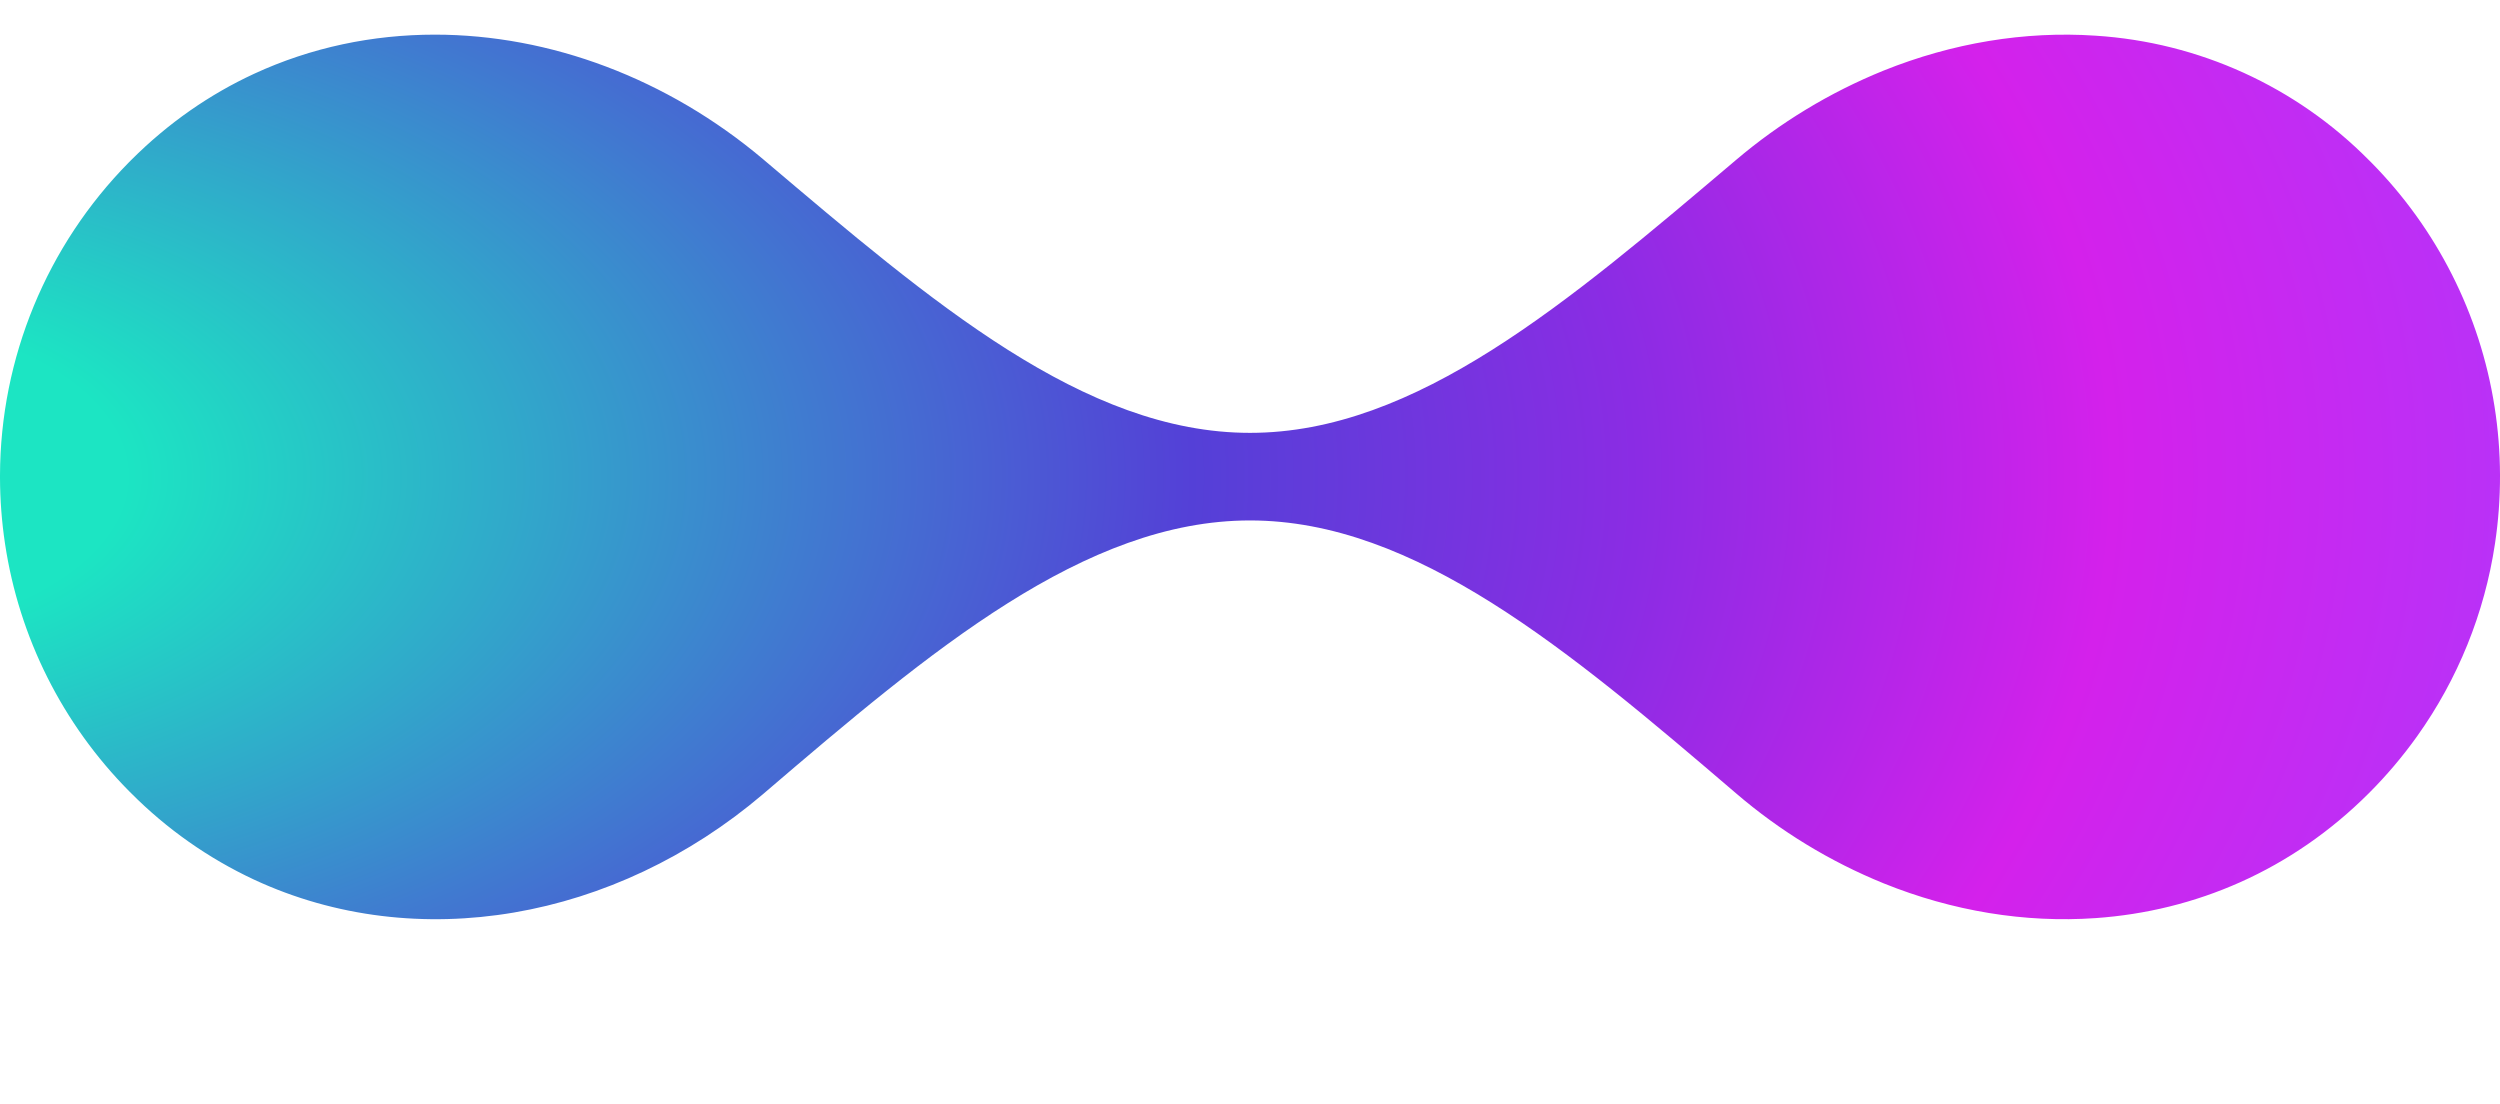
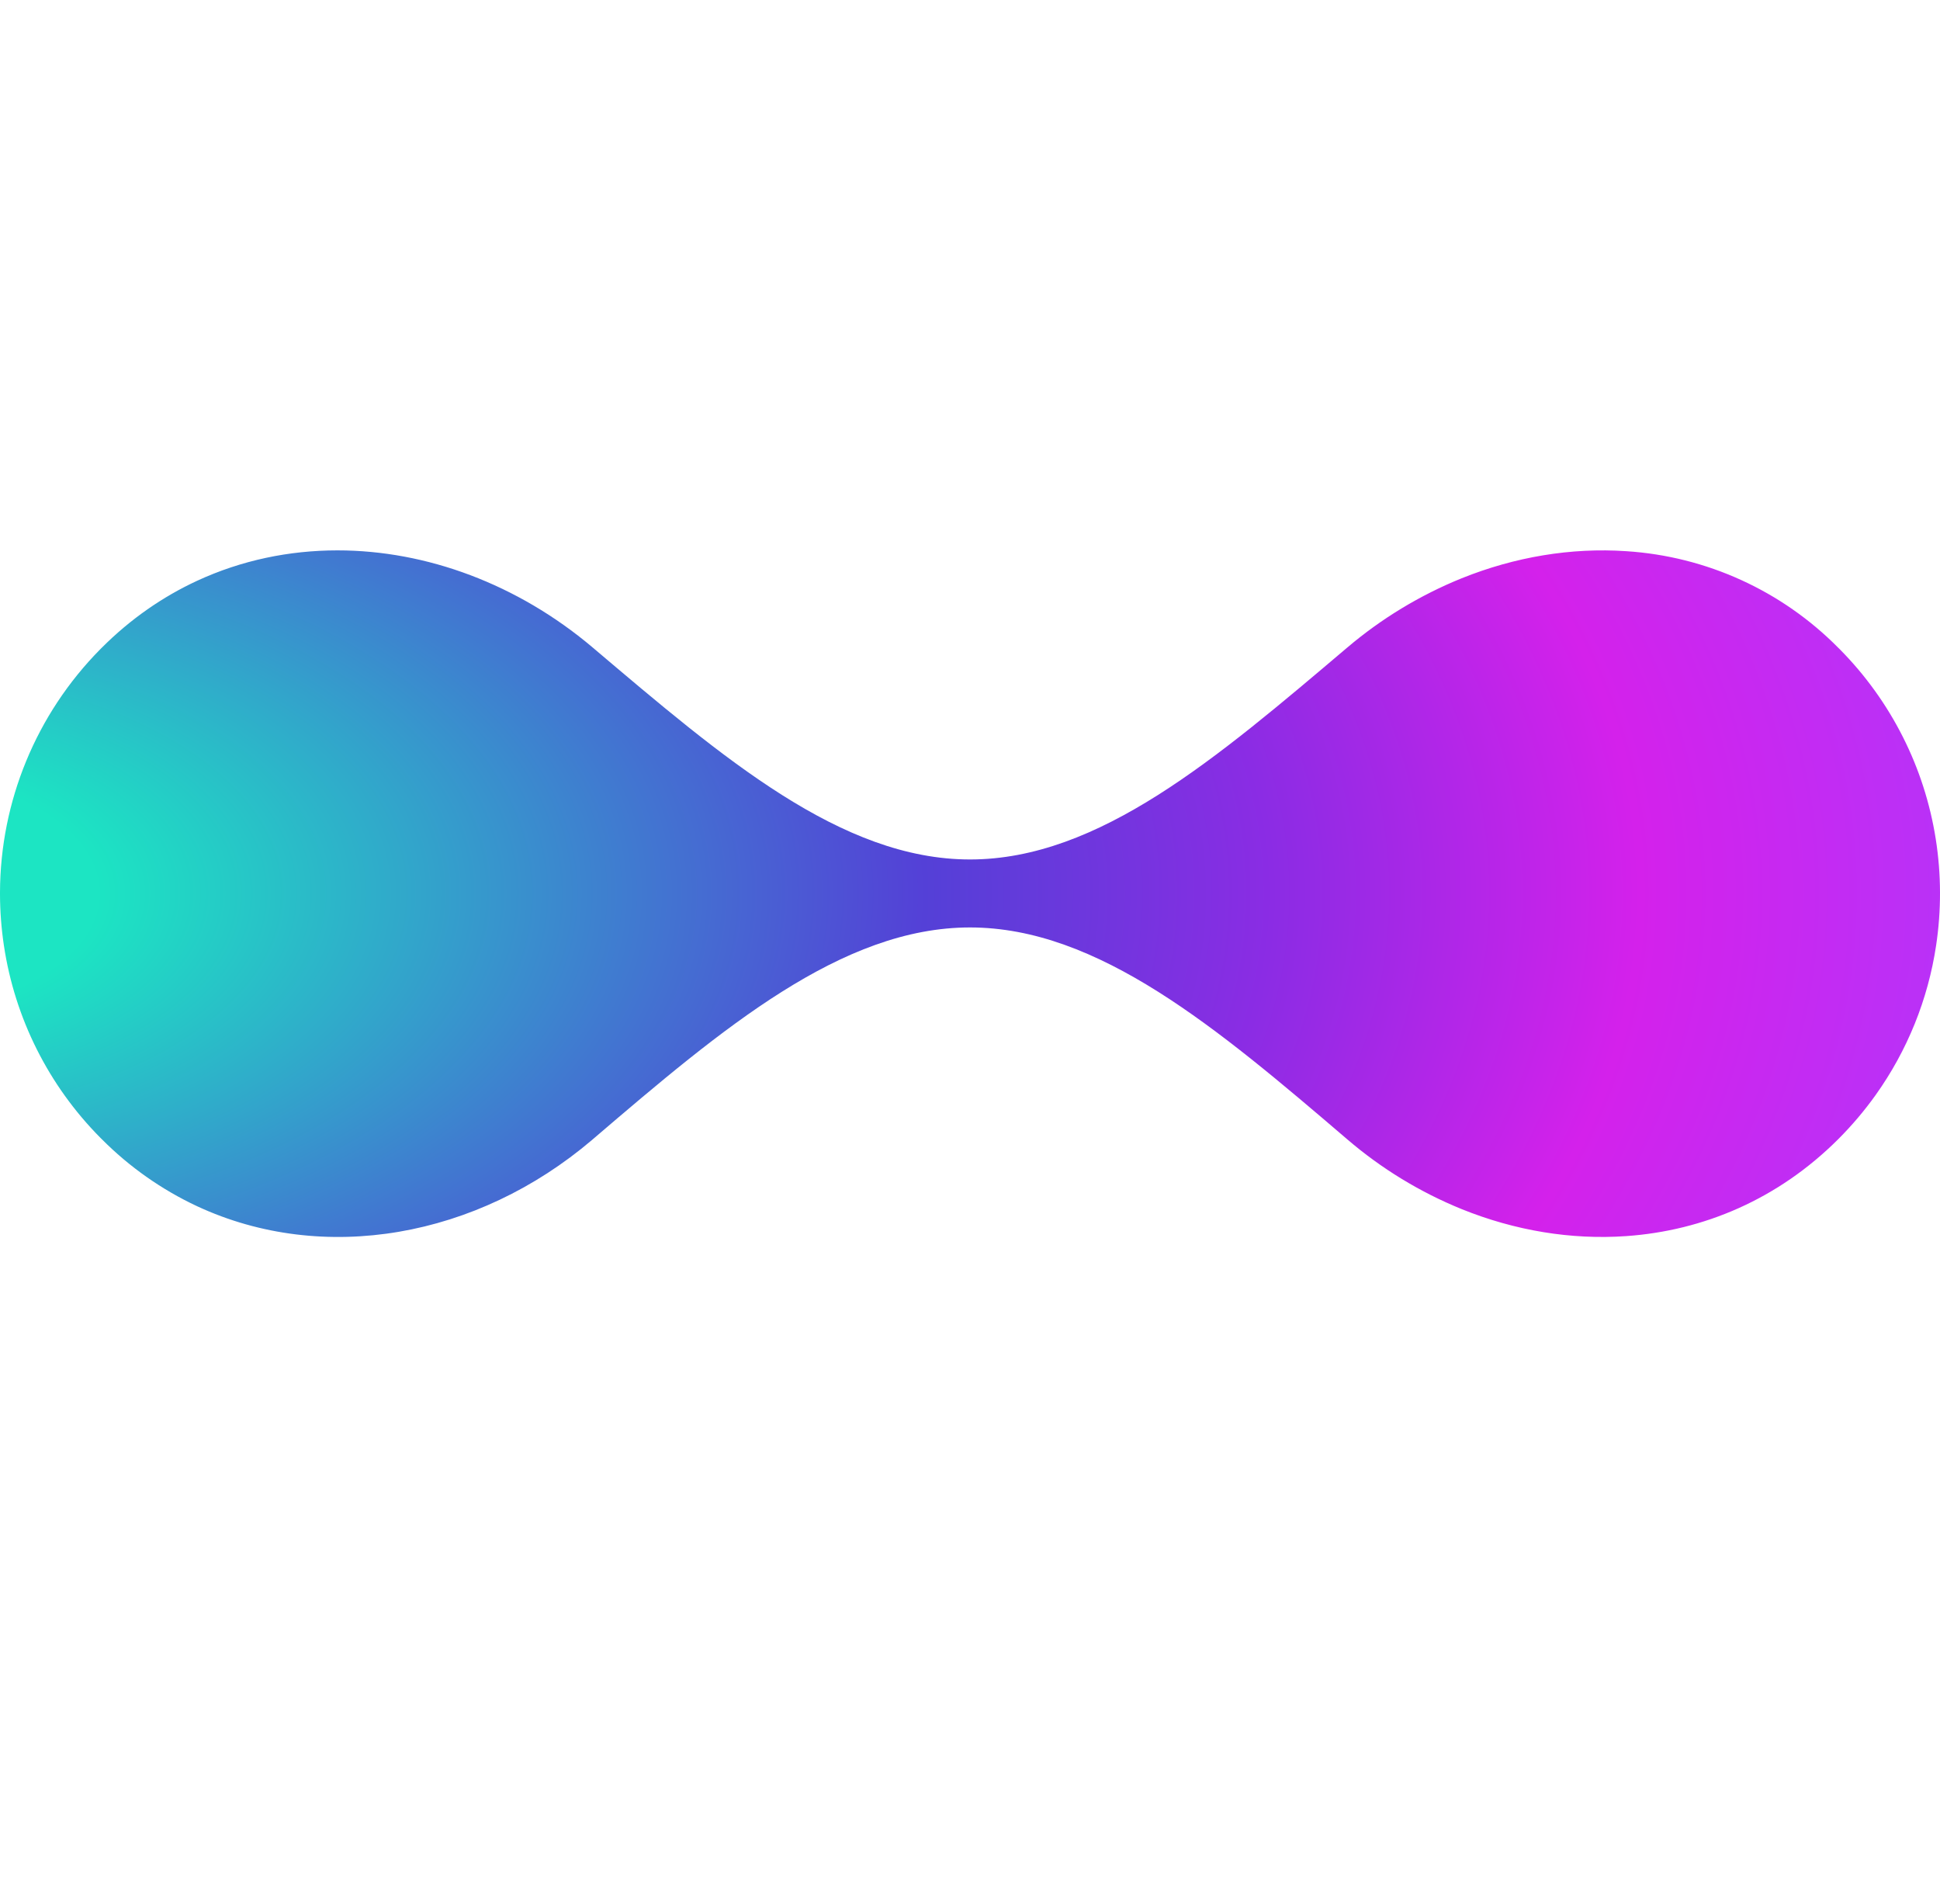
- <svg xmlns="http://www.w3.org/2000/svg" xmlns:xlink="http://www.w3.org/1999/xlink" viewBox="0 0 81.551 36">
+ <svg xmlns="http://www.w3.org/2000/svg" xmlns:xlink="http://www.w3.org/1999/xlink" viewBox="0 -22 81.551 80">
  <defs>
    <path id="a" d="M8.286 1.408c-1.44.667-2.795 1.6-4.009 2.815l-.066.066a14.533 14.533 0 0 0-4.032 7.975C.062 13.004.002 13.752 0 14.5v.087c.002.719.057 1.438.164 2.15a14.533 14.533 0 0 0 2.54 6.279c.449.629.954 1.231 1.513 1.797l.06.06a14.012 14.012 0 0 0 4.013 2.821c5.307 2.467 11.767 1.323 16.599-2.788.012-.012.025-.022.038-.033 5.455-4.668 10.461-8.896 15.849-8.896 5.387 0 10.393 4.228 15.848 8.896a17.527 17.527 0 0 0 4.826 2.944c2.237.903 4.6 1.294 6.909 1.132 3.247-.227 6.386-1.547 8.916-4.076l.058-.06a14.519 14.519 0 0 0 4.054-8.076 14.68 14.68 0 0 0-.014-4.473 14.54 14.54 0 0 0-4.032-7.975c-.023-.022-.044-.045-.067-.066-2.529-2.53-5.668-3.84-8.915-4.059-2.312-.157-4.678.238-6.916 1.139a17.698 17.698 0 0 0-4.819 2.92c-5.476 4.639-10.434 8.896-15.848 8.896-5.414 0-10.372-4.257-15.849-8.896a.645.645 0 0 0-.029-.025C21.761 1.552 17.935.13 14.185.13c-2.029 0-4.035.416-5.899 1.278" />
    <path id="b" d="M.844.773h146.478V36H.844z" />
    <path id="c" d="m4.277 4.223-.066.066A14.595 14.595 0 0 0 0 14.501v.086c.002.719.057 1.438.164 2.15a14.533 14.533 0 0 0 4.053 8.077l.06.059a14.035 14.035 0 0 0 4.013 2.822c5.307 2.466 11.767 1.322 16.599-2.789l.038-.033c5.455-4.668 10.461-8.896 15.849-8.896 5.387 0 10.393 4.228 15.848 8.896a17.527 17.527 0 0 0 4.826 2.944c2.237.903 4.6 1.294 6.909 1.132 3.247-.227 6.386-1.547 8.916-4.076a14.694 14.694 0 0 0 1.573-1.857 14.519 14.519 0 0 0 2.539-6.279 14.68 14.68 0 0 0-.014-4.473 14.54 14.54 0 0 0-4.032-7.975c-.023-.022-.044-.045-.067-.066A13.776 13.776 0 0 0 68.359.164c-2.312-.157-4.678.239-6.916 1.139a17.723 17.723 0 0 0-4.819 2.92C51.148 8.862 46.19 13.12 40.776 13.12c-5.414 0-10.372-4.258-15.849-8.897a.645.645 0 0 0-.029-.025C21.761 1.552 17.935.13 14.185.13c-2.029 0-4.035.416-5.899 1.278-1.44.667-2.795 1.6-4.009 2.815Z" />
    <radialGradient id="d" cx="-6.67%" cy="50%" r="323.615%" fx="-6.67%" fy="50%" gradientTransform="matrix(.35383 0 0 .54302 -.043 .228)">
      <stop offset="0%" stop-color="#1CE5C3" />
      <stop offset="10.253%" stop-color="#1CE5C3" />
      <stop offset="47.473%" stop-color="#5440D7" />
      <stop offset="63.081%" stop-color="#8B2CE4" />
      <stop offset="79.571%" stop-color="#D421EB" />
      <stop offset="100%" stop-color="#AC39FD" />
    </radialGradient>
  </defs>
  <g fill="none" fill-rule="evenodd">
    <use xlink:href="#c" fill="url(#d)" transform="translate(0 1)" />
  </g>
</svg>
